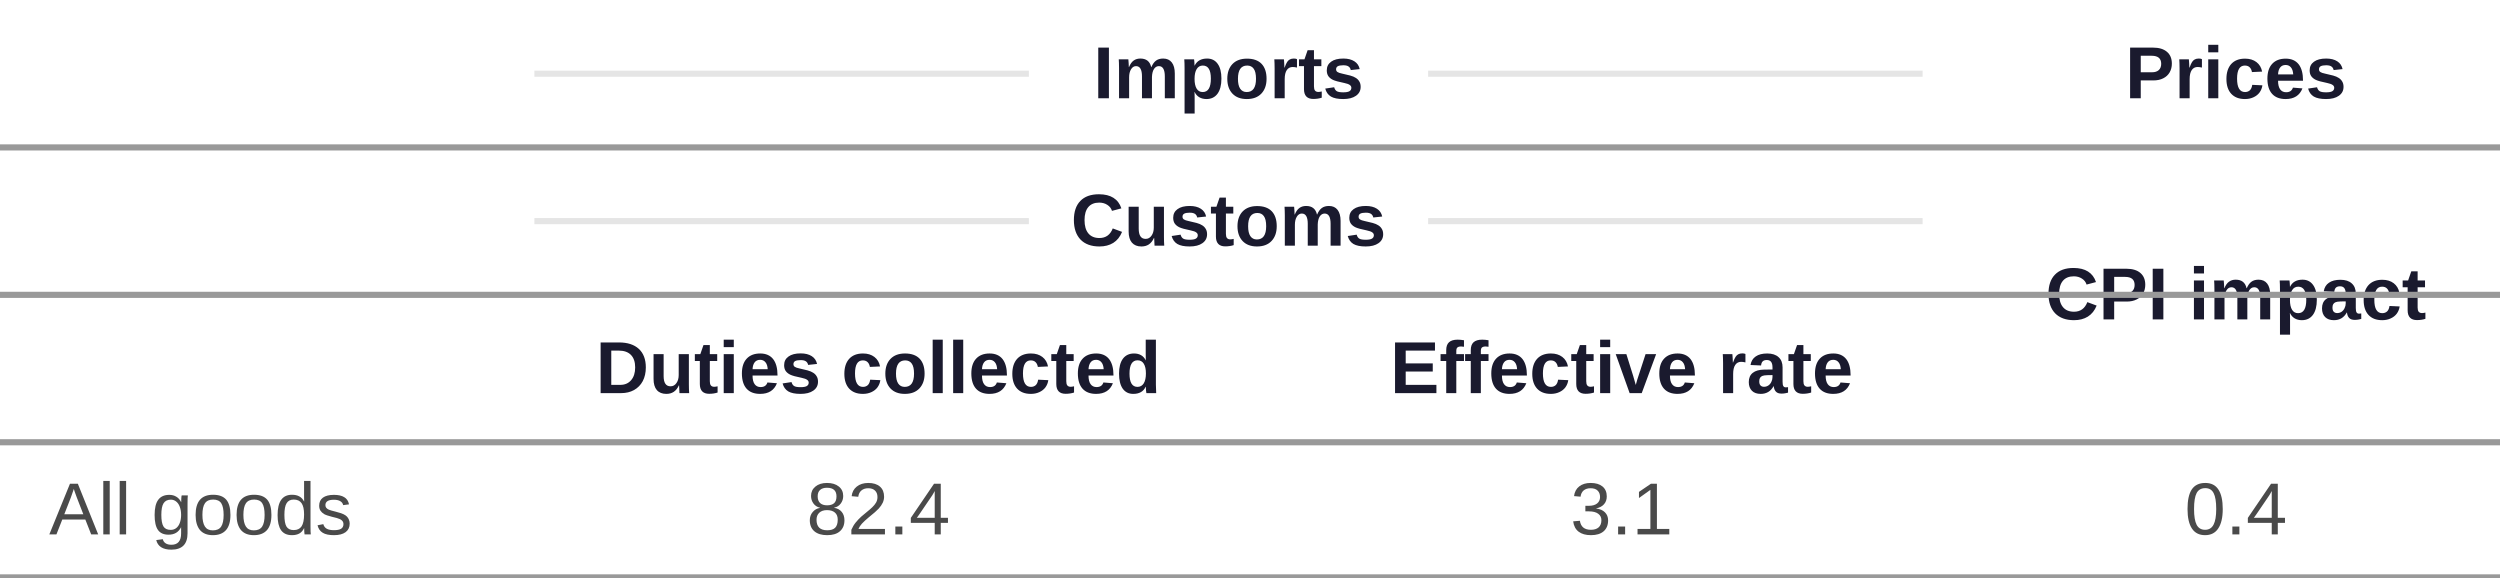
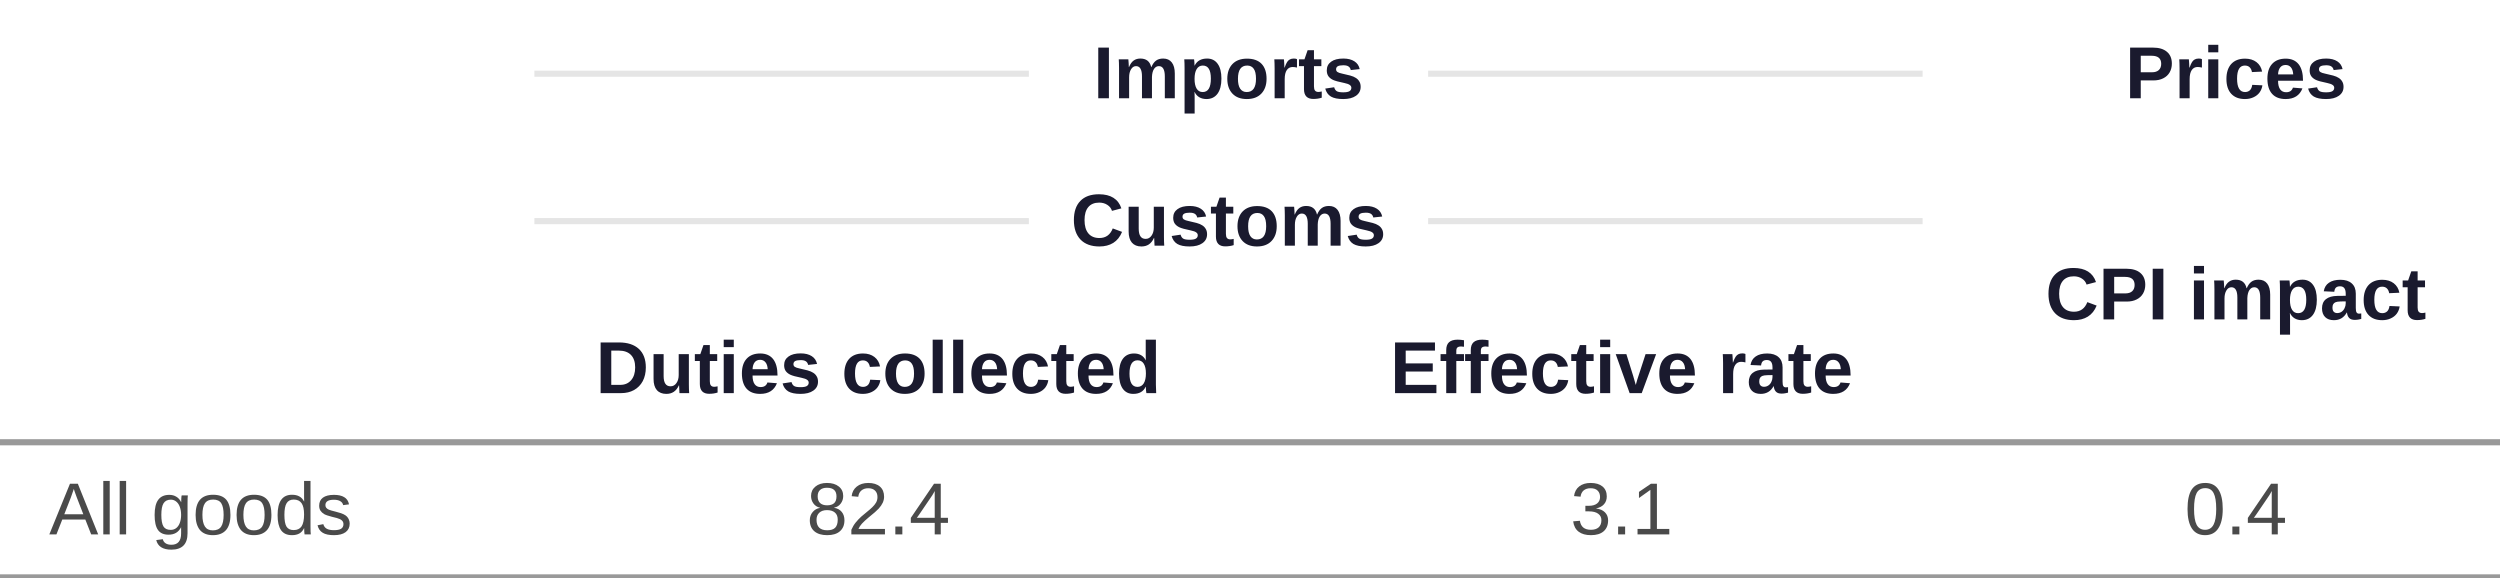
<svg xmlns="http://www.w3.org/2000/svg" width="407" height="94" viewBox="0 0 407 94">
  <g class="tbl-table-header">
    <rect class="tbl-table-header-bg" x="79" y="0" width="242" height="24" fill="none" />
    <text x="200" y="16" text-anchor="middle" font-family="Figtree, &quot;Source Sans 3&quot;, system-ui, -apple-system, &quot;Segoe UI&quot;, Arial, sans-serif" font-size="12" font-weight="700" fill="#1A1A2E">Imports</text>
    <line x1="87" y1="12" x2="167.5" y2="12" stroke="#E5E5E5" stroke-width="1" />
    <line x1="232.5" y1="12" x2="313" y2="12" stroke="#E5E5E5" stroke-width="1" />
    <rect class="tbl-table-header-bg" x="321" y="0" width="86" height="24" fill="none" />
    <text x="364" y="16" text-anchor="middle" font-family="Figtree, &quot;Source Sans 3&quot;, system-ui, -apple-system, &quot;Segoe UI&quot;, Arial, sans-serif" font-size="12" font-weight="700" fill="#1A1A2E">Prices</text>
    <rect class="tbl-table-header-bg" x="79" y="24" width="242" height="24" fill="none" />
    <text x="200" y="40" text-anchor="middle" font-family="Figtree, &quot;Source Sans 3&quot;, system-ui, -apple-system, &quot;Segoe UI&quot;, Arial, sans-serif" font-size="12" font-weight="700" fill="#1A1A2E">Customs</text>
    <line x1="87" y1="36" x2="167.5" y2="36" stroke="#E5E5E5" stroke-width="1" />
    <line x1="232.5" y1="36" x2="313" y2="36" stroke="#E5E5E5" stroke-width="1" />
    <rect class="tbl-table-header-bg" x="321" y="24" width="86" height="48" fill="none" />
    <text x="364" y="52" text-anchor="middle" font-family="Figtree, &quot;Source Sans 3&quot;, system-ui, -apple-system, &quot;Segoe UI&quot;, Arial, sans-serif" font-size="12" font-weight="700" fill="#1A1A2E">CPI impact</text>
    <rect class="tbl-table-header-bg" x="79" y="48" width="128" height="24" fill="none" />
    <text x="143" y="64" text-anchor="middle" font-family="Figtree, &quot;Source Sans 3&quot;, system-ui, -apple-system, &quot;Segoe UI&quot;, Arial, sans-serif" font-size="12" font-weight="700" fill="#1A1A2E">Duties collected</text>
    <rect class="tbl-table-header-bg" x="207" y="48" width="114" height="24" fill="none" />
    <text x="264" y="64" text-anchor="middle" font-family="Figtree, &quot;Source Sans 3&quot;, system-ui, -apple-system, &quot;Segoe UI&quot;, Arial, sans-serif" font-size="12" font-weight="700" fill="#1A1A2E">Effective rate</text>
-     <line x1="0" y1="24" x2="407" y2="24" stroke="#999999" stroke-width="1" />
-     <line x1="0" y1="48" x2="407" y2="48" stroke="#999999" stroke-width="1" />
    <line x1="0" y1="72" x2="407" y2="72" stroke="#999999" stroke-width="1" />
  </g>
  <g class="tbl-table-body">
    <g class="tbl-table-row">
      <text x="8" y="87" text-anchor="start" font-family="Figtree, &quot;Source Sans 3&quot;, system-ui, -apple-system, &quot;Segoe UI&quot;, Arial, sans-serif" font-size="12" font-weight="400" fill="#4A4A4A">All goods</text>
      <g class="tbl-table-cell">
        <text x="143" y="87" text-anchor="middle" font-family="Figtree, &quot;Source Sans 3&quot;, system-ui, -apple-system, &quot;Segoe UI&quot;, Arial, sans-serif" font-size="12" font-weight="400" fill="#4A4A4A">82.4</text>
      </g>
      <g class="tbl-table-cell">
        <text x="264" y="87" text-anchor="middle" font-family="Figtree, &quot;Source Sans 3&quot;, system-ui, -apple-system, &quot;Segoe UI&quot;, Arial, sans-serif" font-size="12" font-weight="400" fill="#4A4A4A">3.1</text>
      </g>
      <g class="tbl-table-cell">
        <text x="364" y="87" text-anchor="middle" font-family="Figtree, &quot;Source Sans 3&quot;, system-ui, -apple-system, &quot;Segoe UI&quot;, Arial, sans-serif" font-size="12" font-weight="400" fill="#4A4A4A">0.4</text>
      </g>
      <line x1="0" y1="94" x2="407" y2="94" stroke="#999999" stroke-width="1" />
    </g>
  </g>
</svg>
